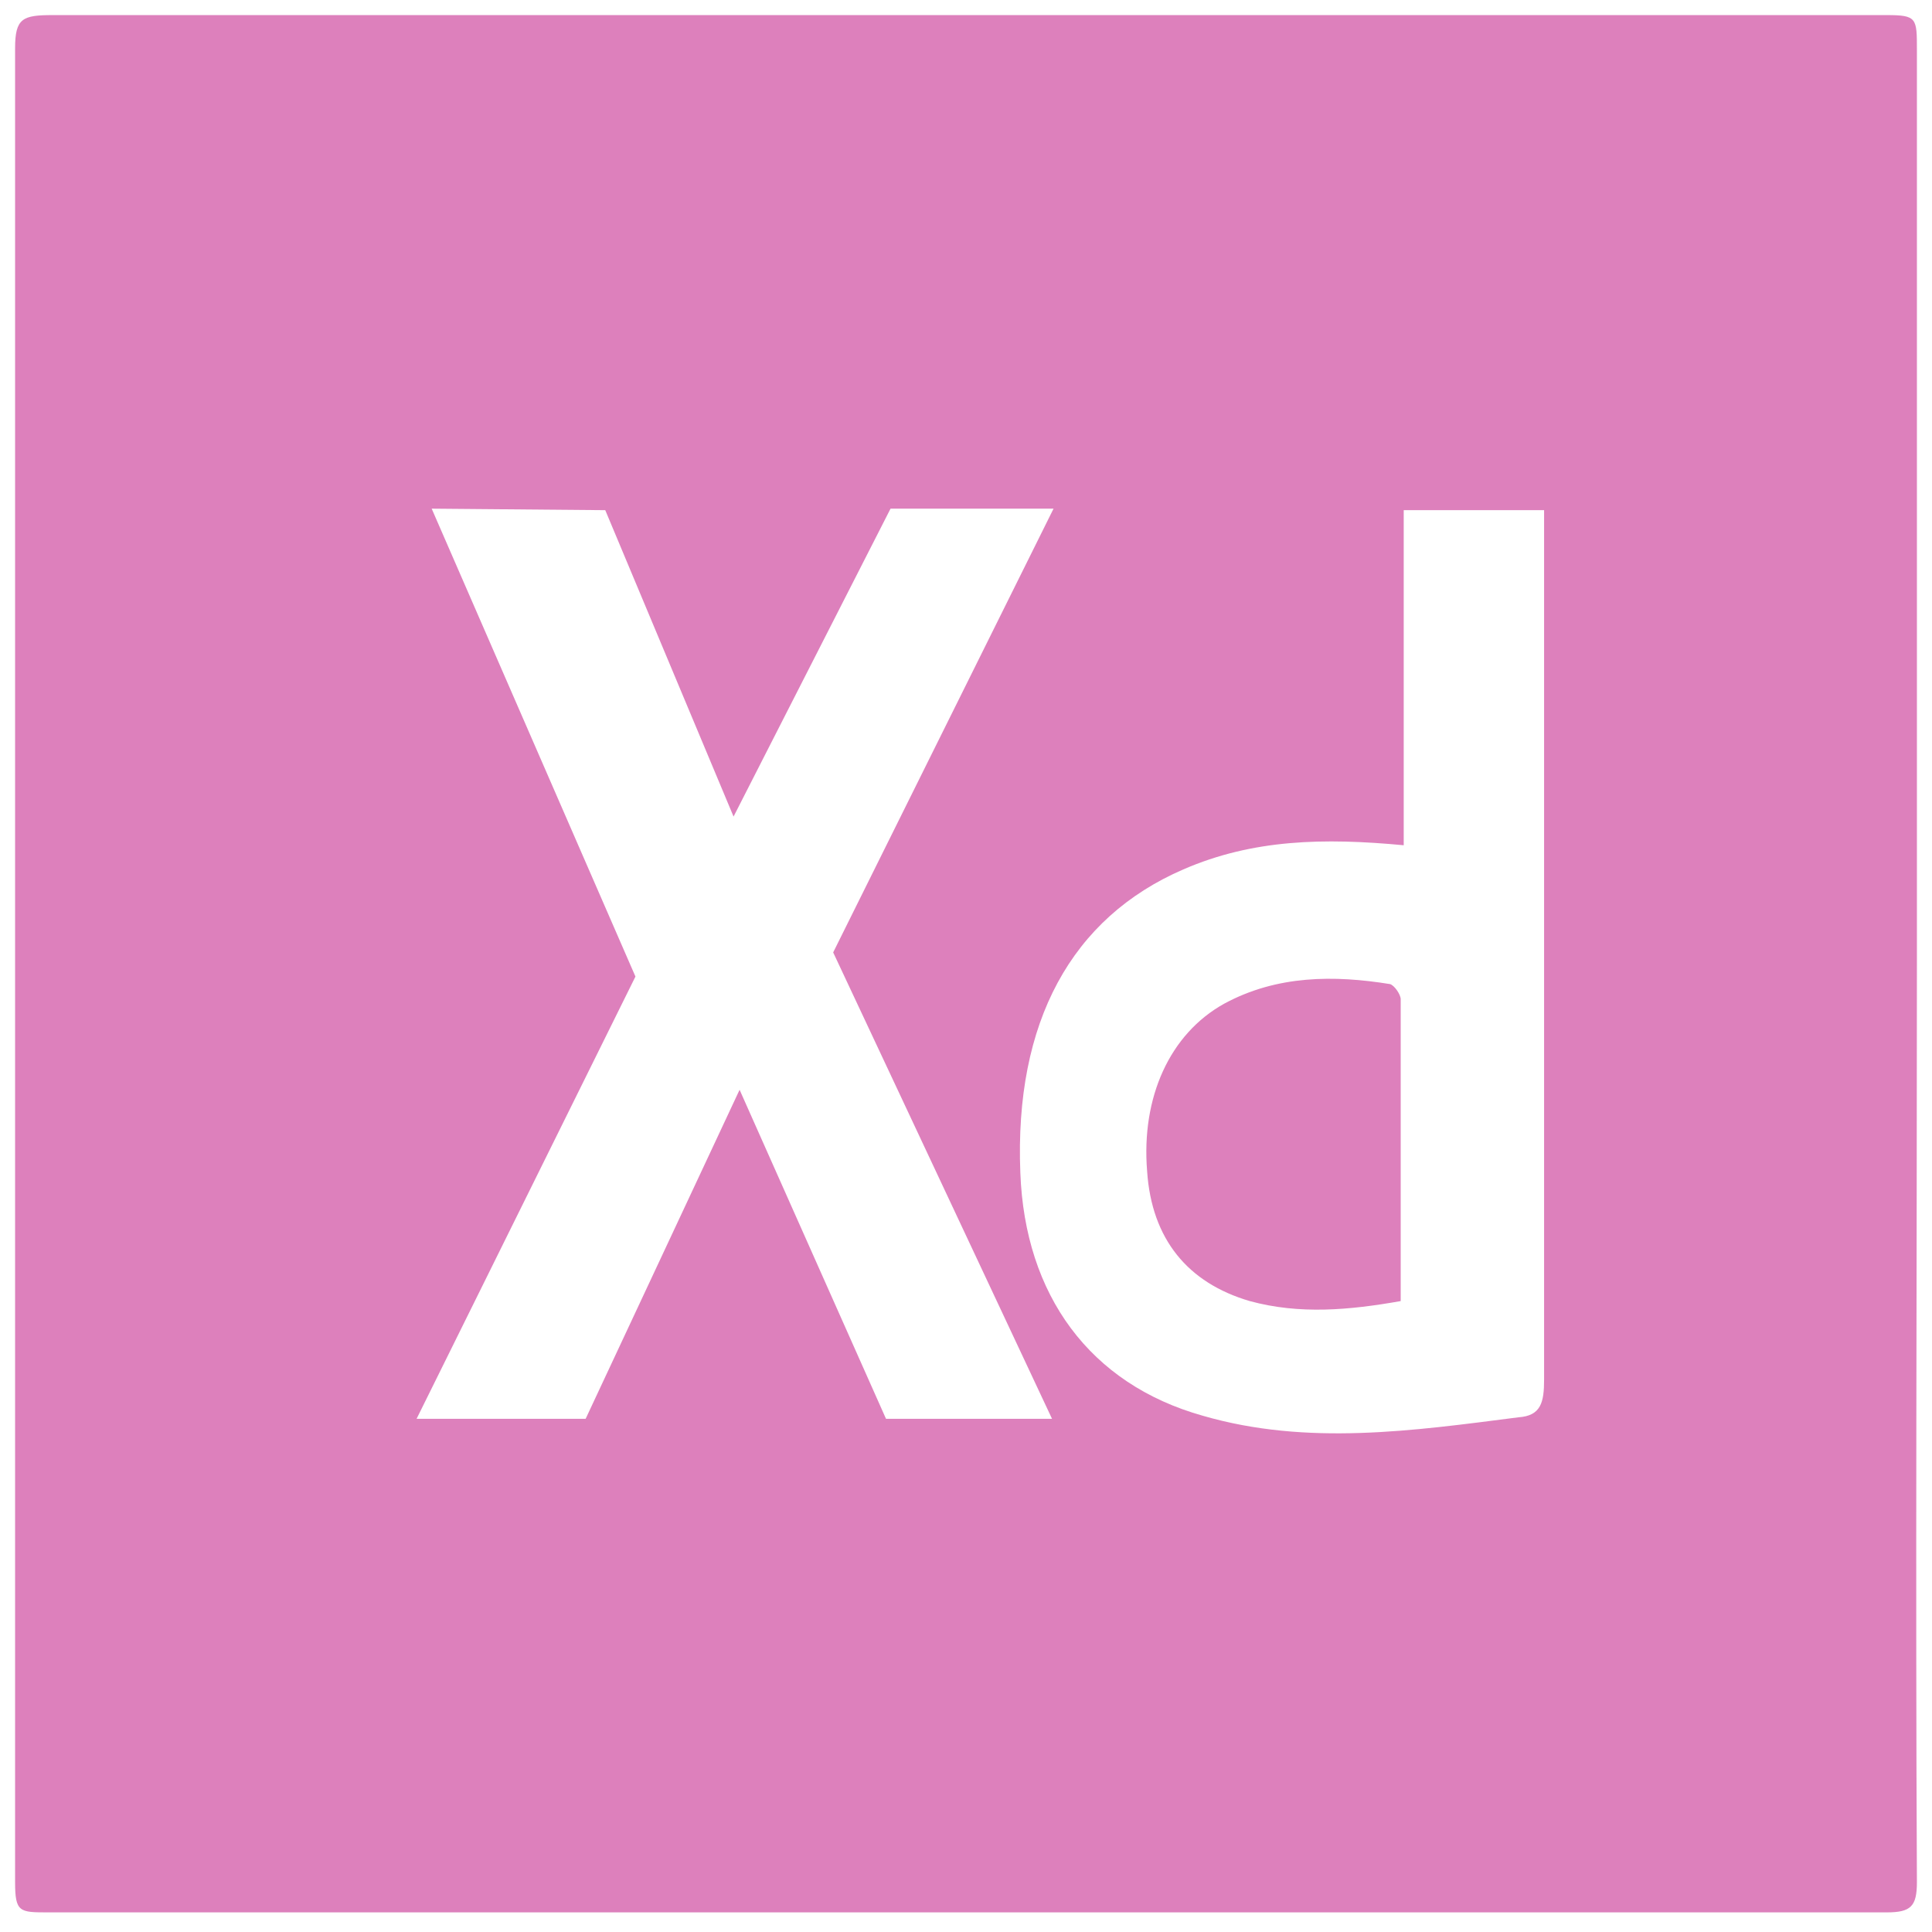
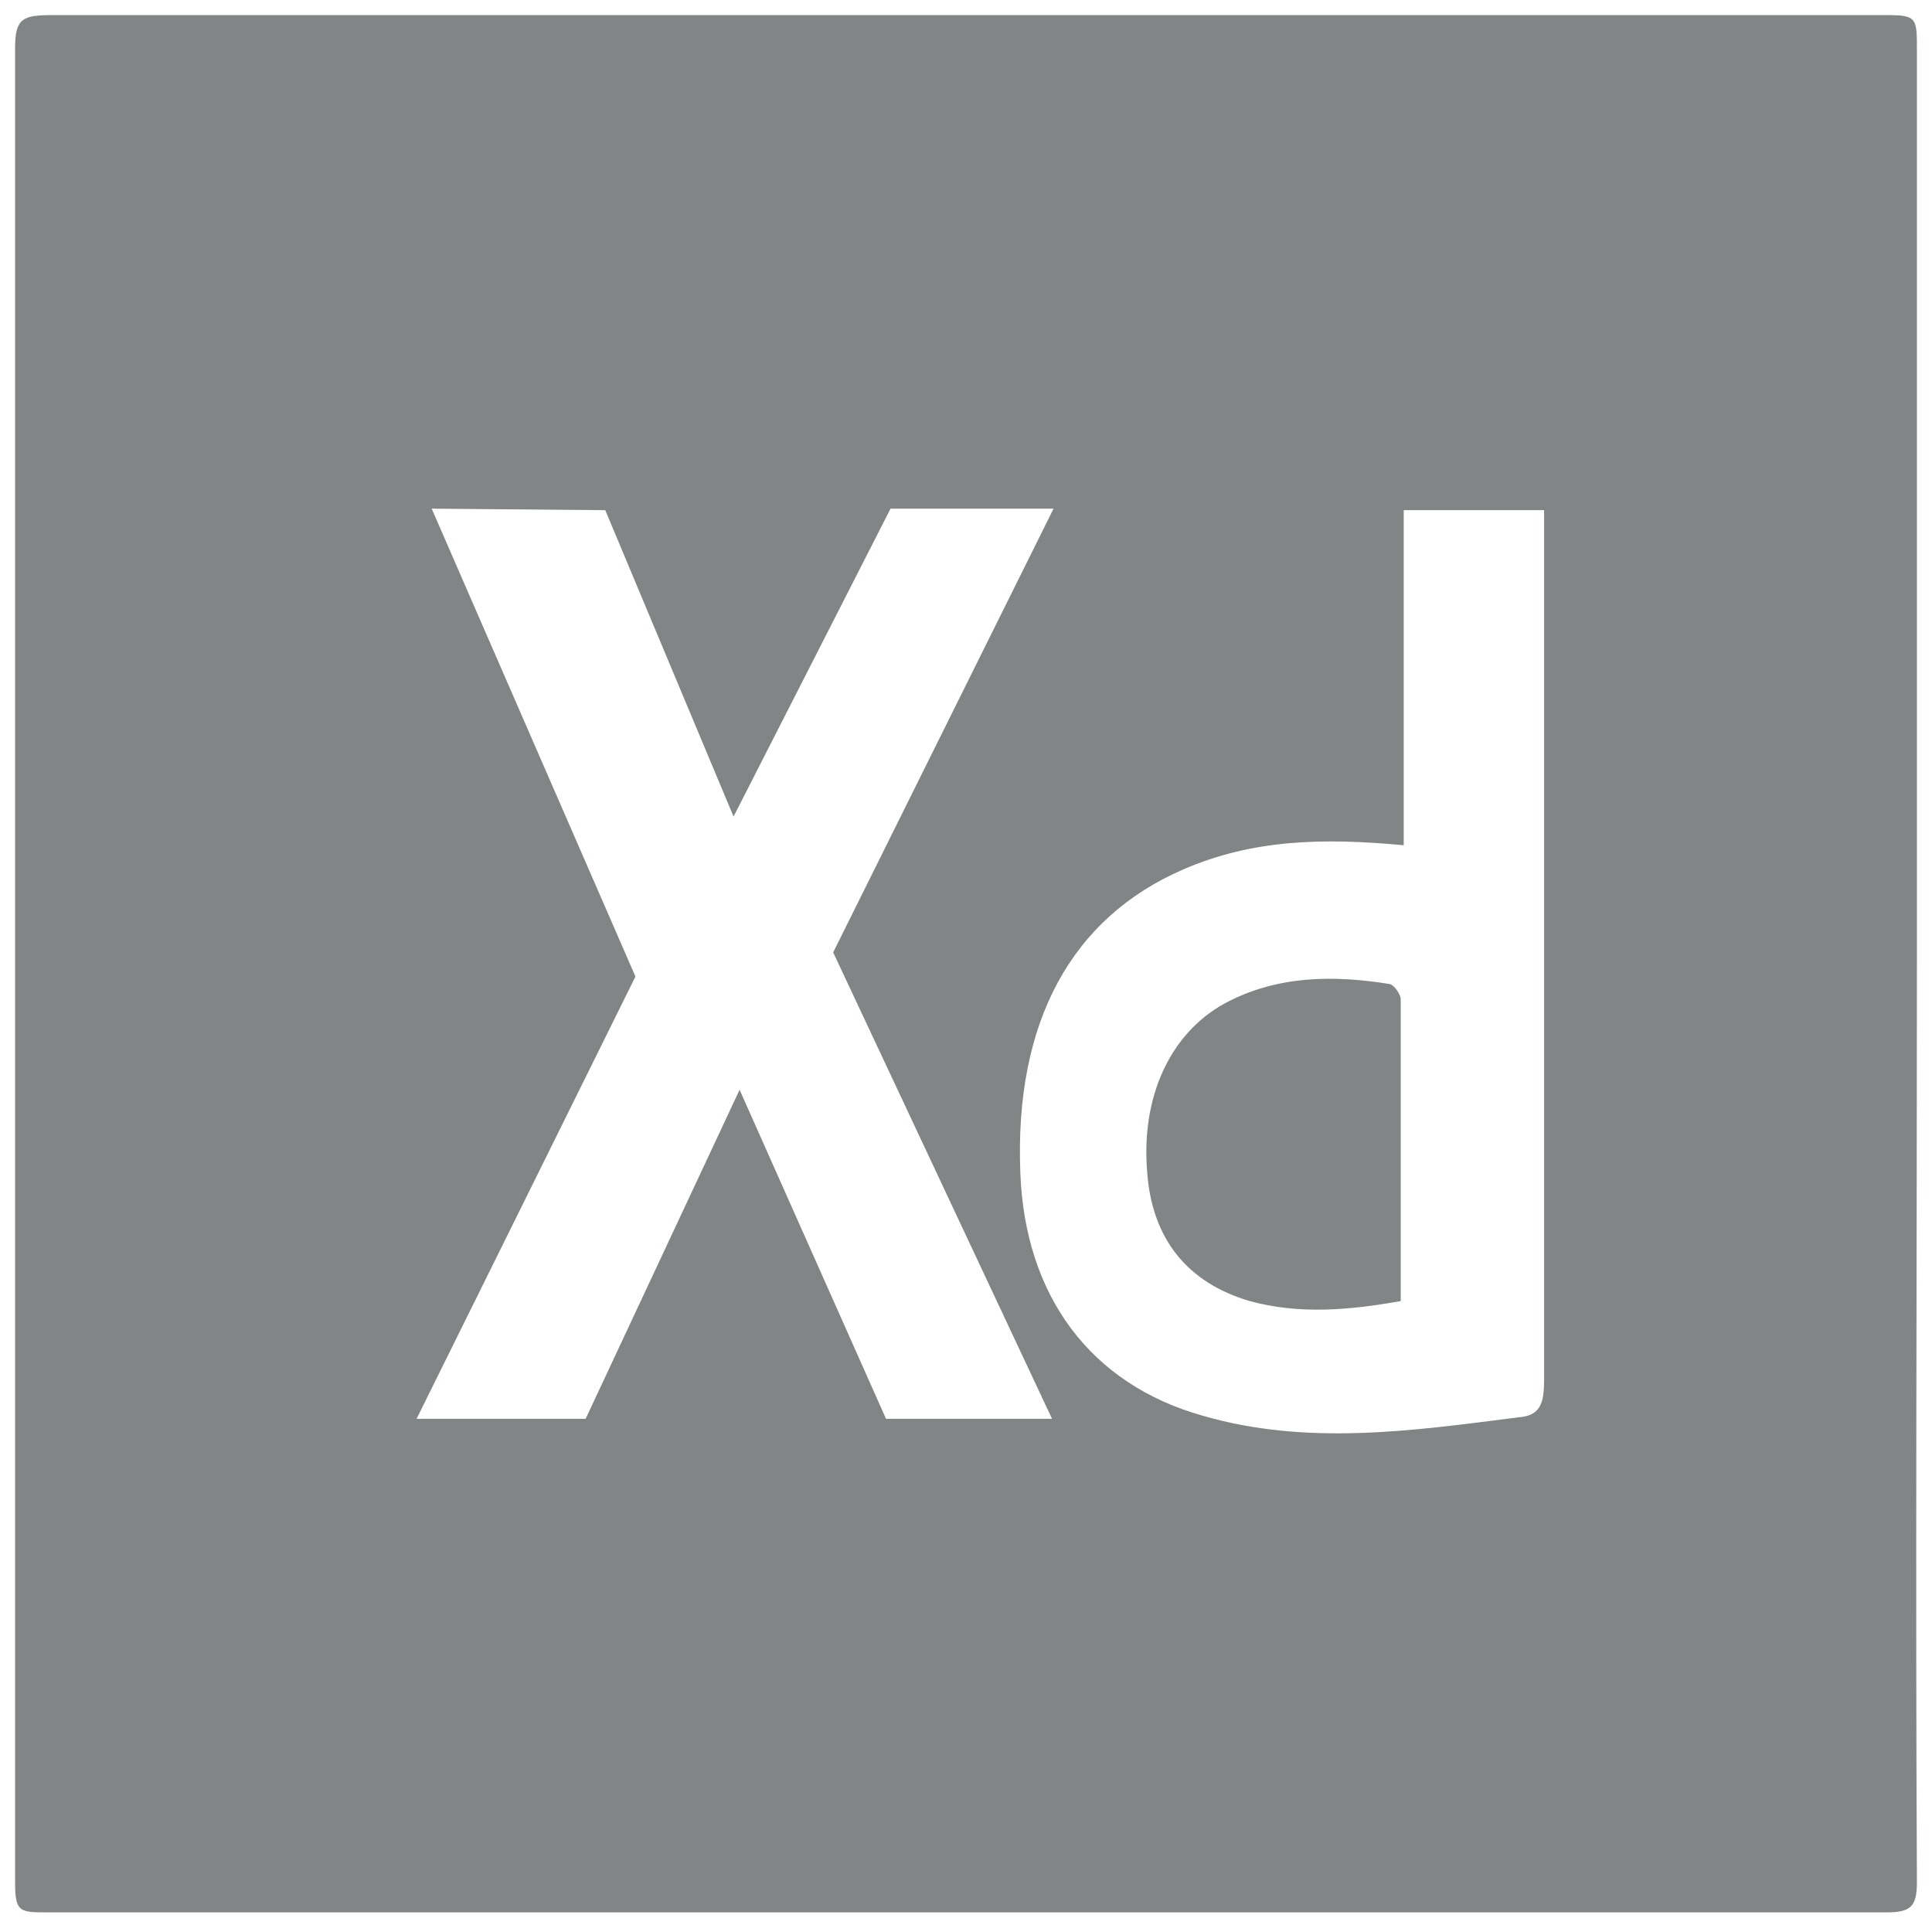
<svg xmlns="http://www.w3.org/2000/svg" viewBox="0 0 128 128">
-   <path fill="#DD80BC" d="M127 3.3c0-2.1 0-2.3-2-2.3H3.5C1.5 1 1 1.2 1 3.2v121.5c0 2 .3 2 2.2 2H125c1.6 0 2-.4 2-2-.1-20.2 0-40.5 0-60.7V3.3zM58.7 94L49 72.2 38.8 94H27.6l14.5-29.3-13.5-31 11.5.1 8.5 20.3L59 33.7h10.8L55.2 63.1 69.7 94h-11zm43.6-59.2v56.6c0 1.5-.2 2.4-1.7 2.5-7 .9-14 1.9-20.9-.1-7.5-2.1-11.8-8-12.1-16.1-.4-10 3.4-16.9 10.8-20.1 4.6-2 9.3-2.1 14.6-1.6V33.8h9.3v1zM82.8 86.2c3.3.9 6.6.6 10 0v-20c0-.3-.4-.9-.7-1-3.7-.6-7.5-.6-11 1.3-3.6 2-5.5 6.2-5.1 11.1.3 4.5 2.7 7.4 6.8 8.6z" />
+   <path fill="#818585" d="M127 3.3c0-2.1 0-2.3-2-2.3H3.5C1.5 1 1 1.2 1 3.2v121.5c0 2 .3 2 2.2 2H125c1.6 0 2-.4 2-2-.1-20.2 0-40.5 0-60.7V3.3zM58.7 94L49 72.2 38.8 94H27.6l14.5-29.3-13.5-31 11.5.1 8.5 20.3L59 33.7h10.8L55.2 63.1 69.7 94h-11zm43.6-59.2v56.6c0 1.5-.2 2.4-1.7 2.5-7 .9-14 1.9-20.9-.1-7.5-2.1-11.8-8-12.1-16.1-.4-10 3.4-16.9 10.8-20.1 4.6-2 9.3-2.1 14.6-1.6V33.8h9.3v1zM82.8 86.2c3.3.9 6.6.6 10 0v-20c0-.3-.4-.9-.7-1-3.7-.6-7.5-.6-11 1.3-3.6 2-5.5 6.2-5.1 11.1.3 4.5 2.7 7.4 6.8 8.6z" />
</svg>
